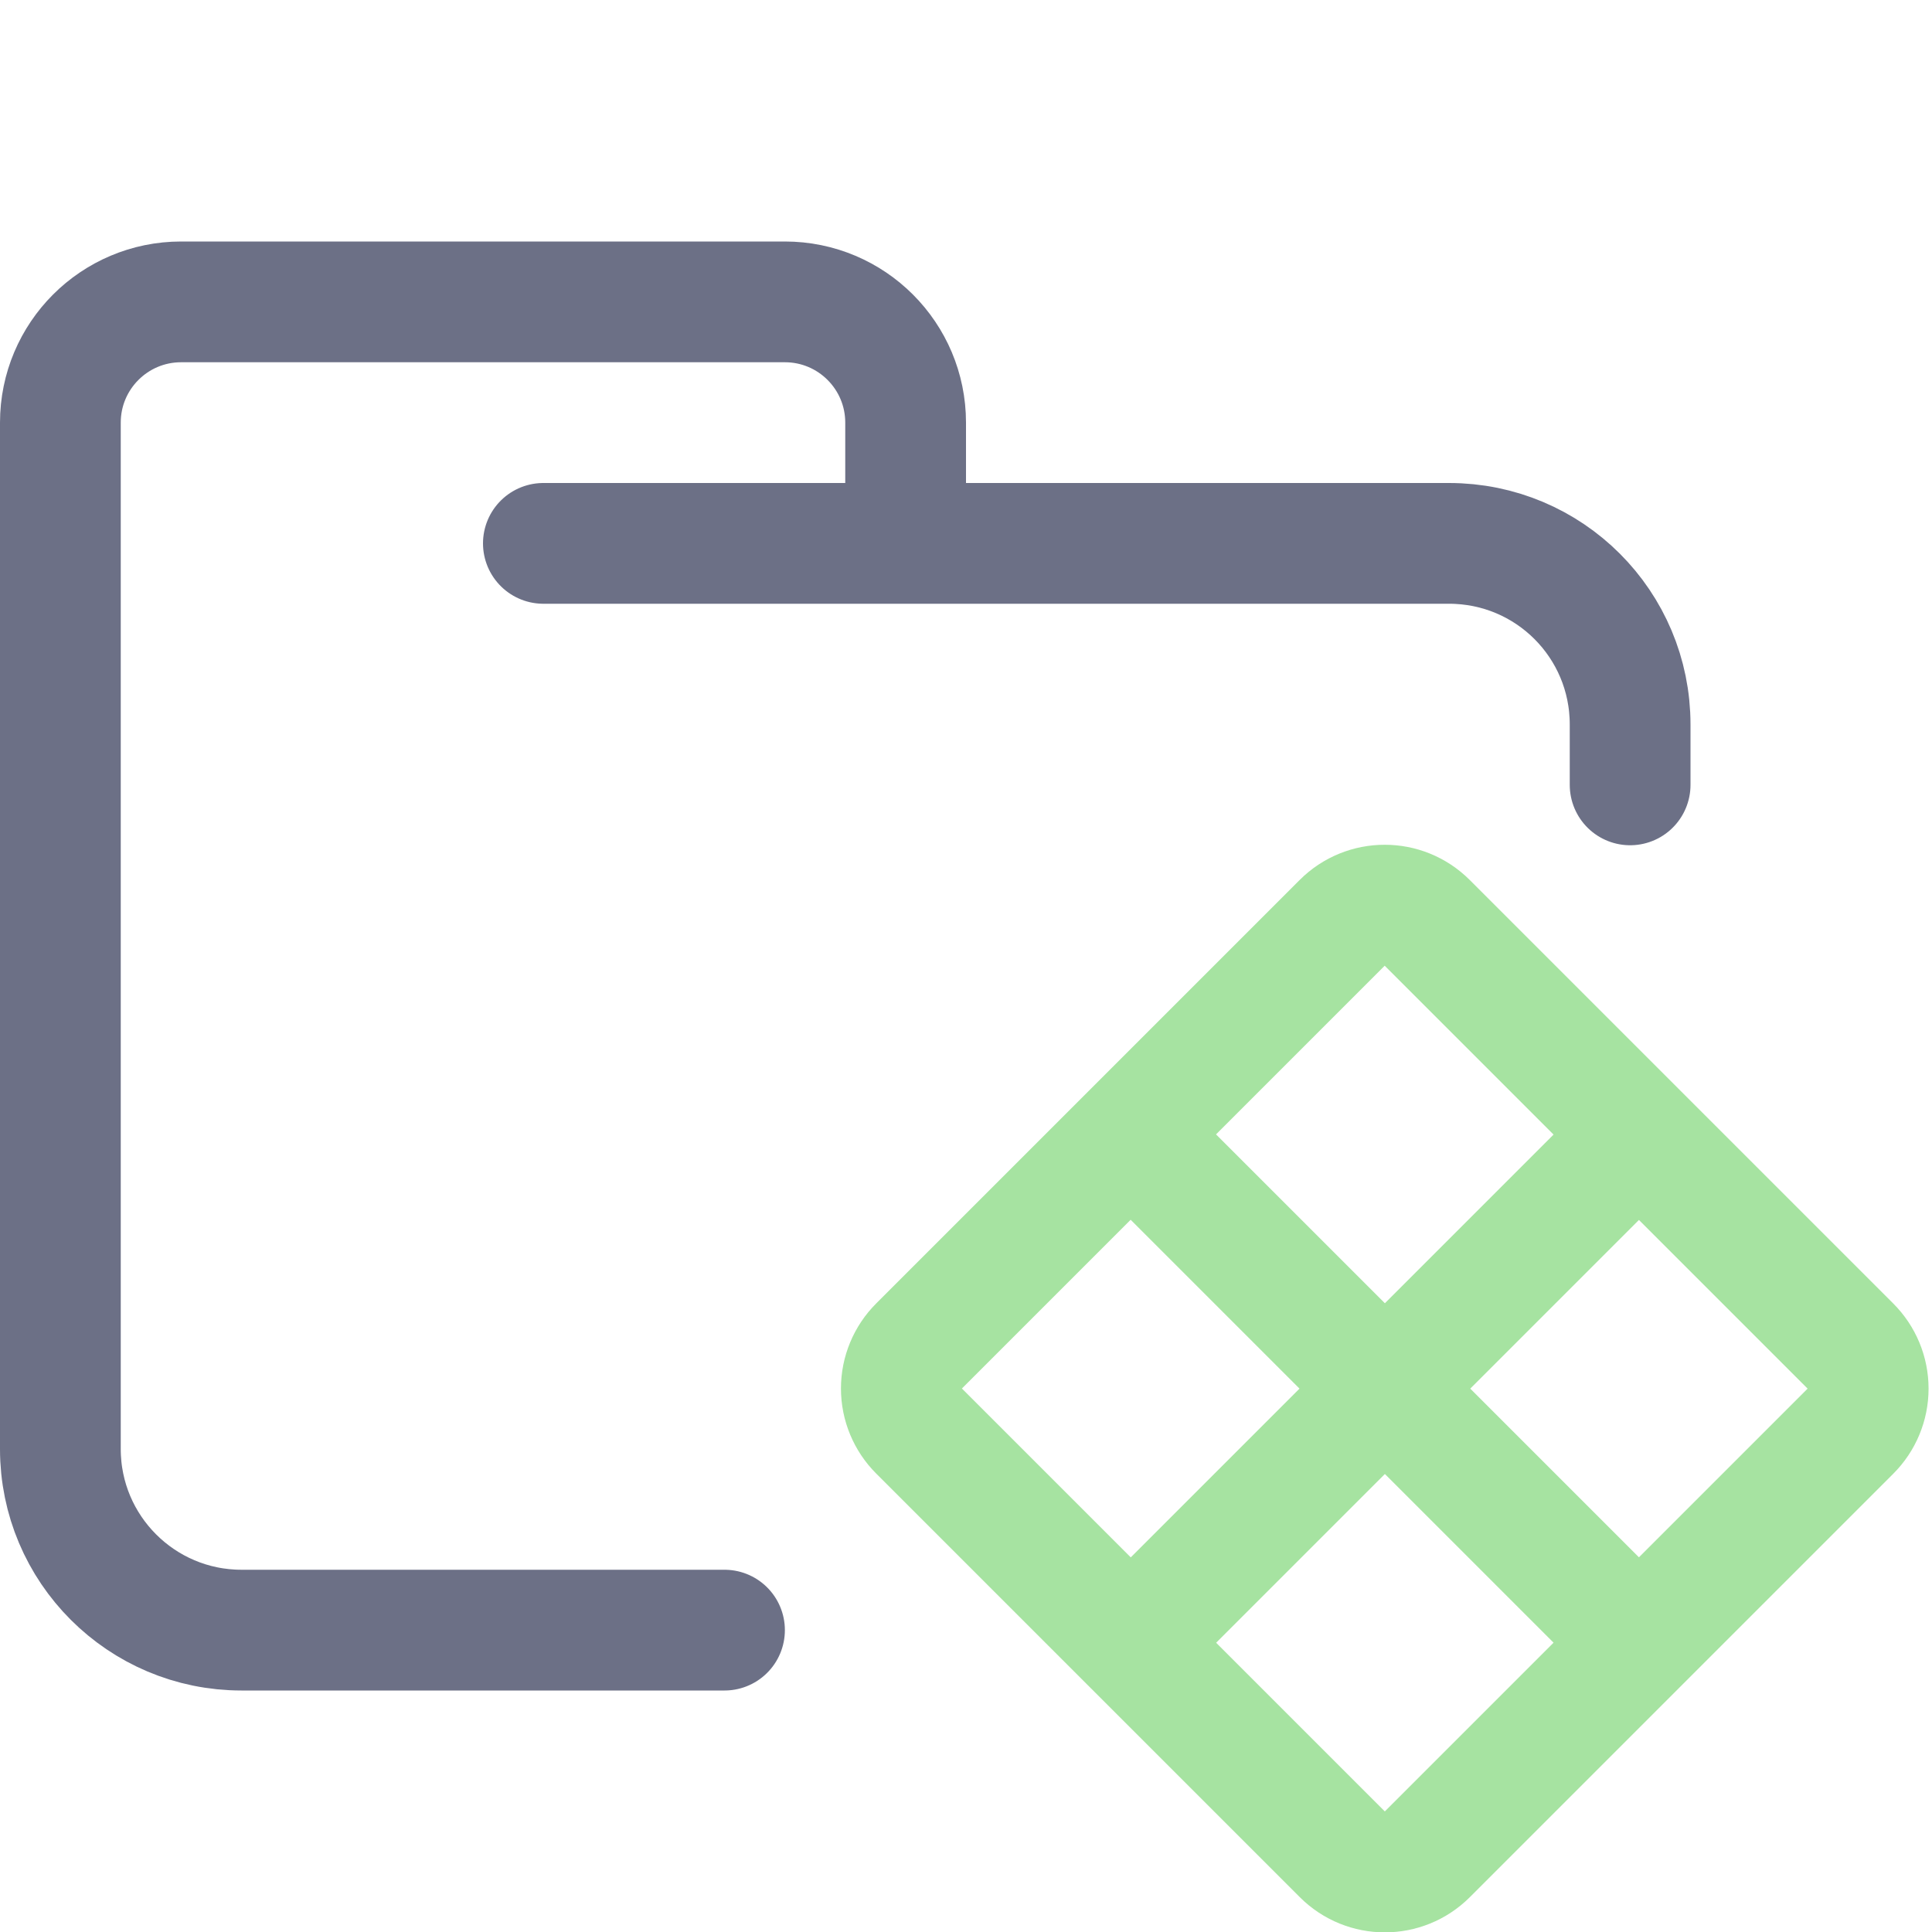
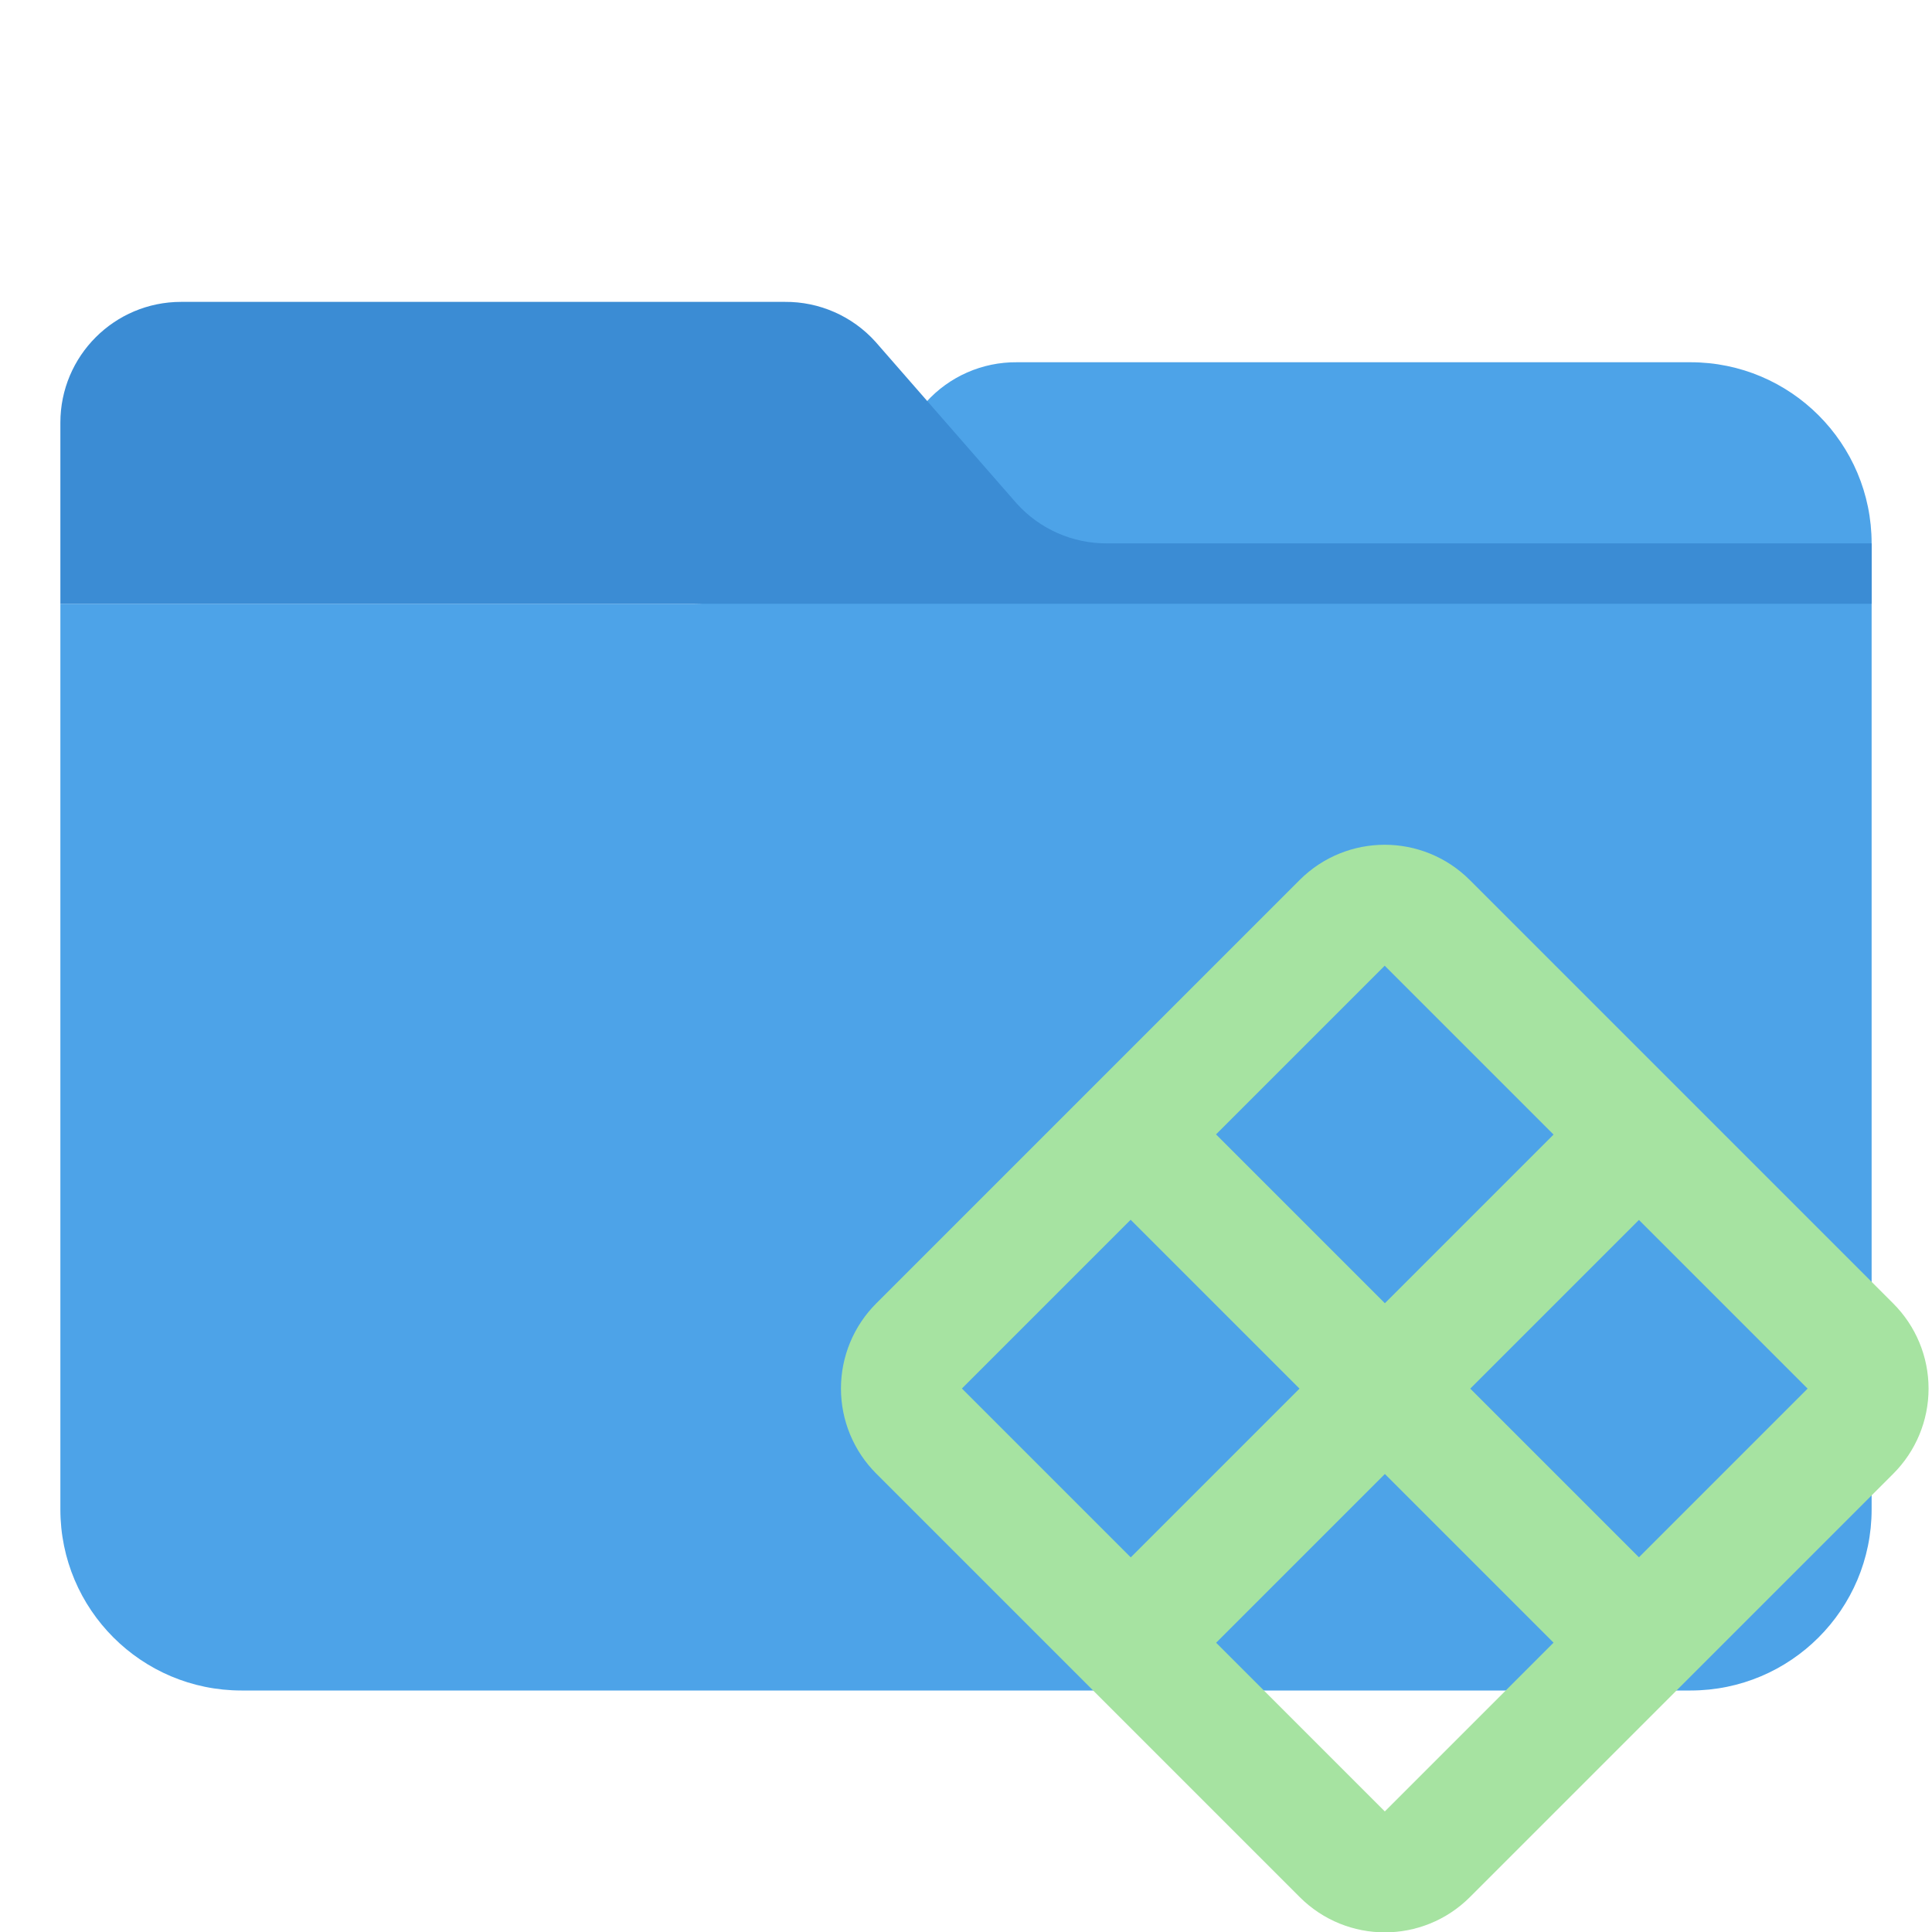
<svg xmlns="http://www.w3.org/2000/svg" width="16" height="16" viewBox="0 0 16 16">
-   <g fill="none" stroke-linecap="round" stroke-linejoin="round">
-     <path stroke="#6c7086" d="M4.5 4.5H12c.83 0 1.5.67 1.5 1.5v.5m-7.5 7H2A1.5 1.5 0 01.5 12V3.5a1 1 0 011-1h5a1 1 0 011 1v1" />
-     <path stroke="#a6e3a1" d="m9.485 9.516 3.968 3.968m-3.968 0 3.968-3.968m-1.634-1.874 3.507 3.507a.496.496 0 010 .702l-3.507 3.507a.496.496 0 01-.701 0L7.61 11.85a.496.496 0 010-.702l3.507-3.507a.496.496 0 01.701 0z" />
-   </g>
+   <path fill="#4da3e8" d="M1.5 2.5a1 1 0 00-1 1V5h5.25a1 1 0 00.75-.33L7.67 3.33A1 1 0 018.42 3H14a1.5 1.5 0 011.5 1.5v8a1.5 1.5 0 01-1.5 1.5H2A1.5 1.5 0 01.5 12.5V3.5a1 1 0 011-1z" />
+   <path fill="#3b8cd4" d="M.5 3.5a1 1 0 011-1h5a1 1 0 01.75.33L8.42 4.17A1 1 0 009.17 4.5H15.5V5H.5z" />
+   <path fill="none" stroke="#a6e3a1" d="m9.485 9.516 3.968 3.968m-3.968 0 3.968-3.968m-1.634-1.874 3.507 3.507a.496.496 0 010 .702l-3.507 3.507a.496.496 0 01-.701 0L7.61 11.85a.496.496 0 010-.702l3.507-3.507a.496.496 0 01.701 0z" />
</svg>
